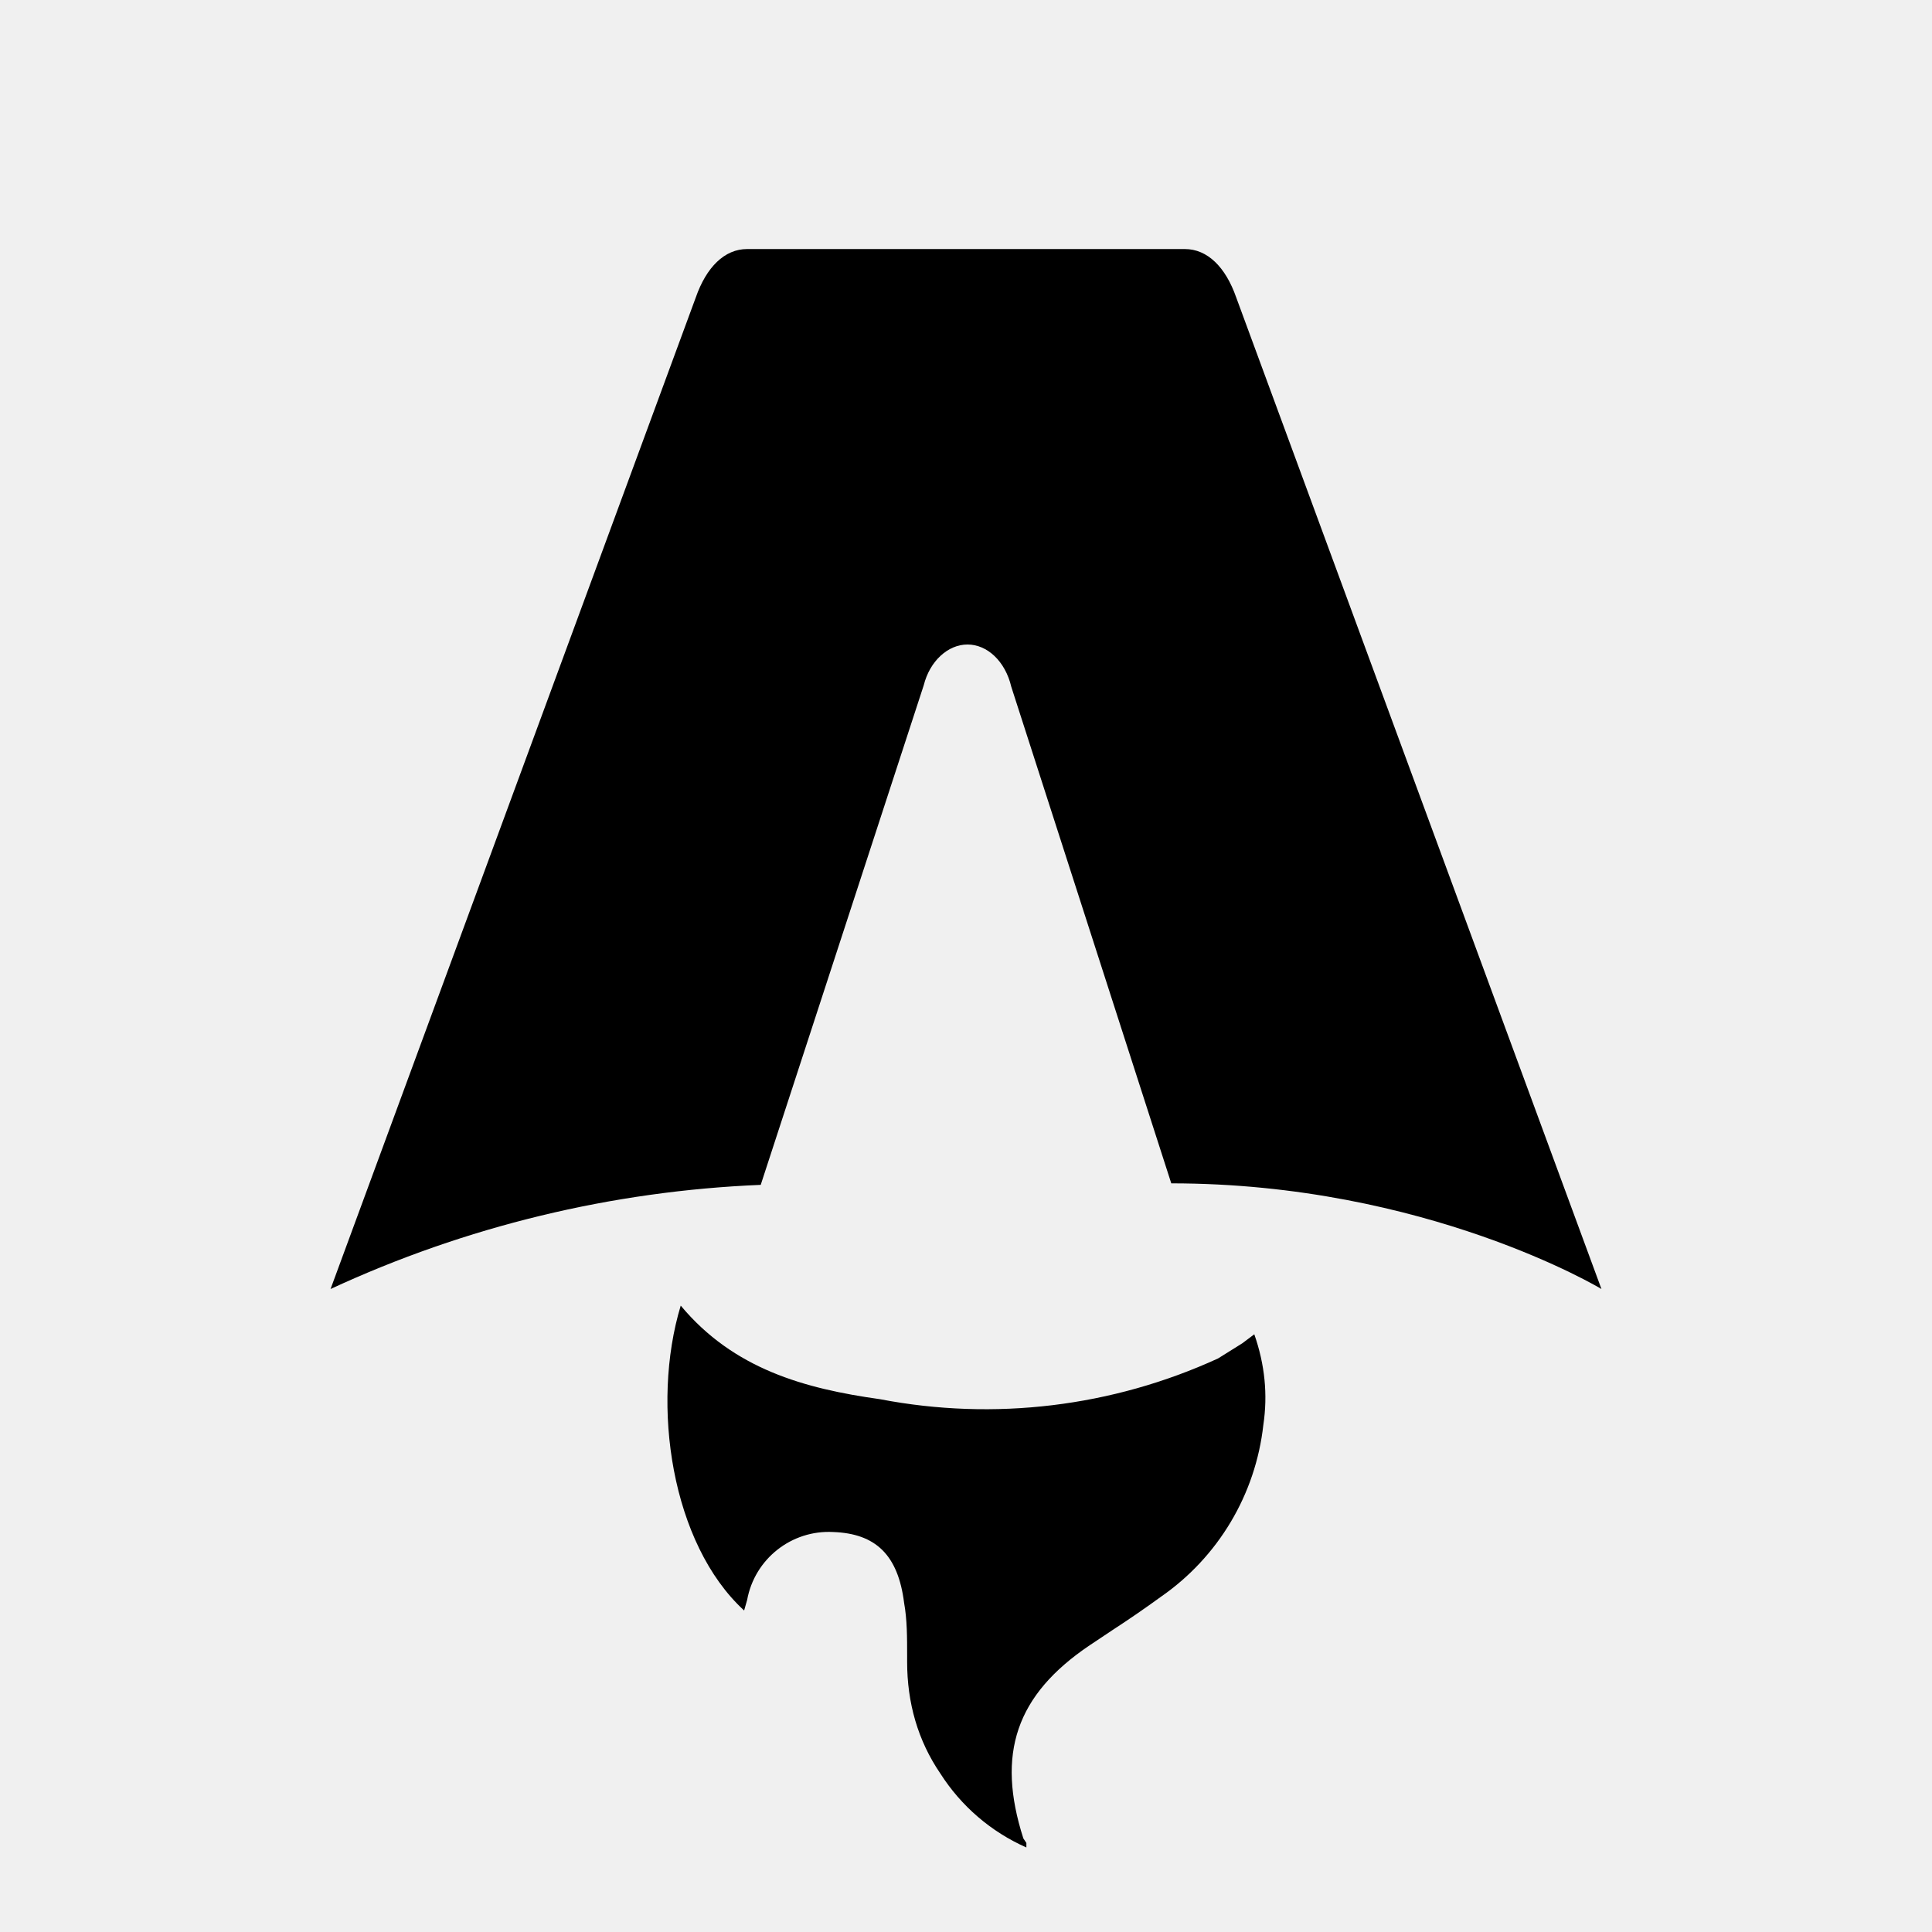
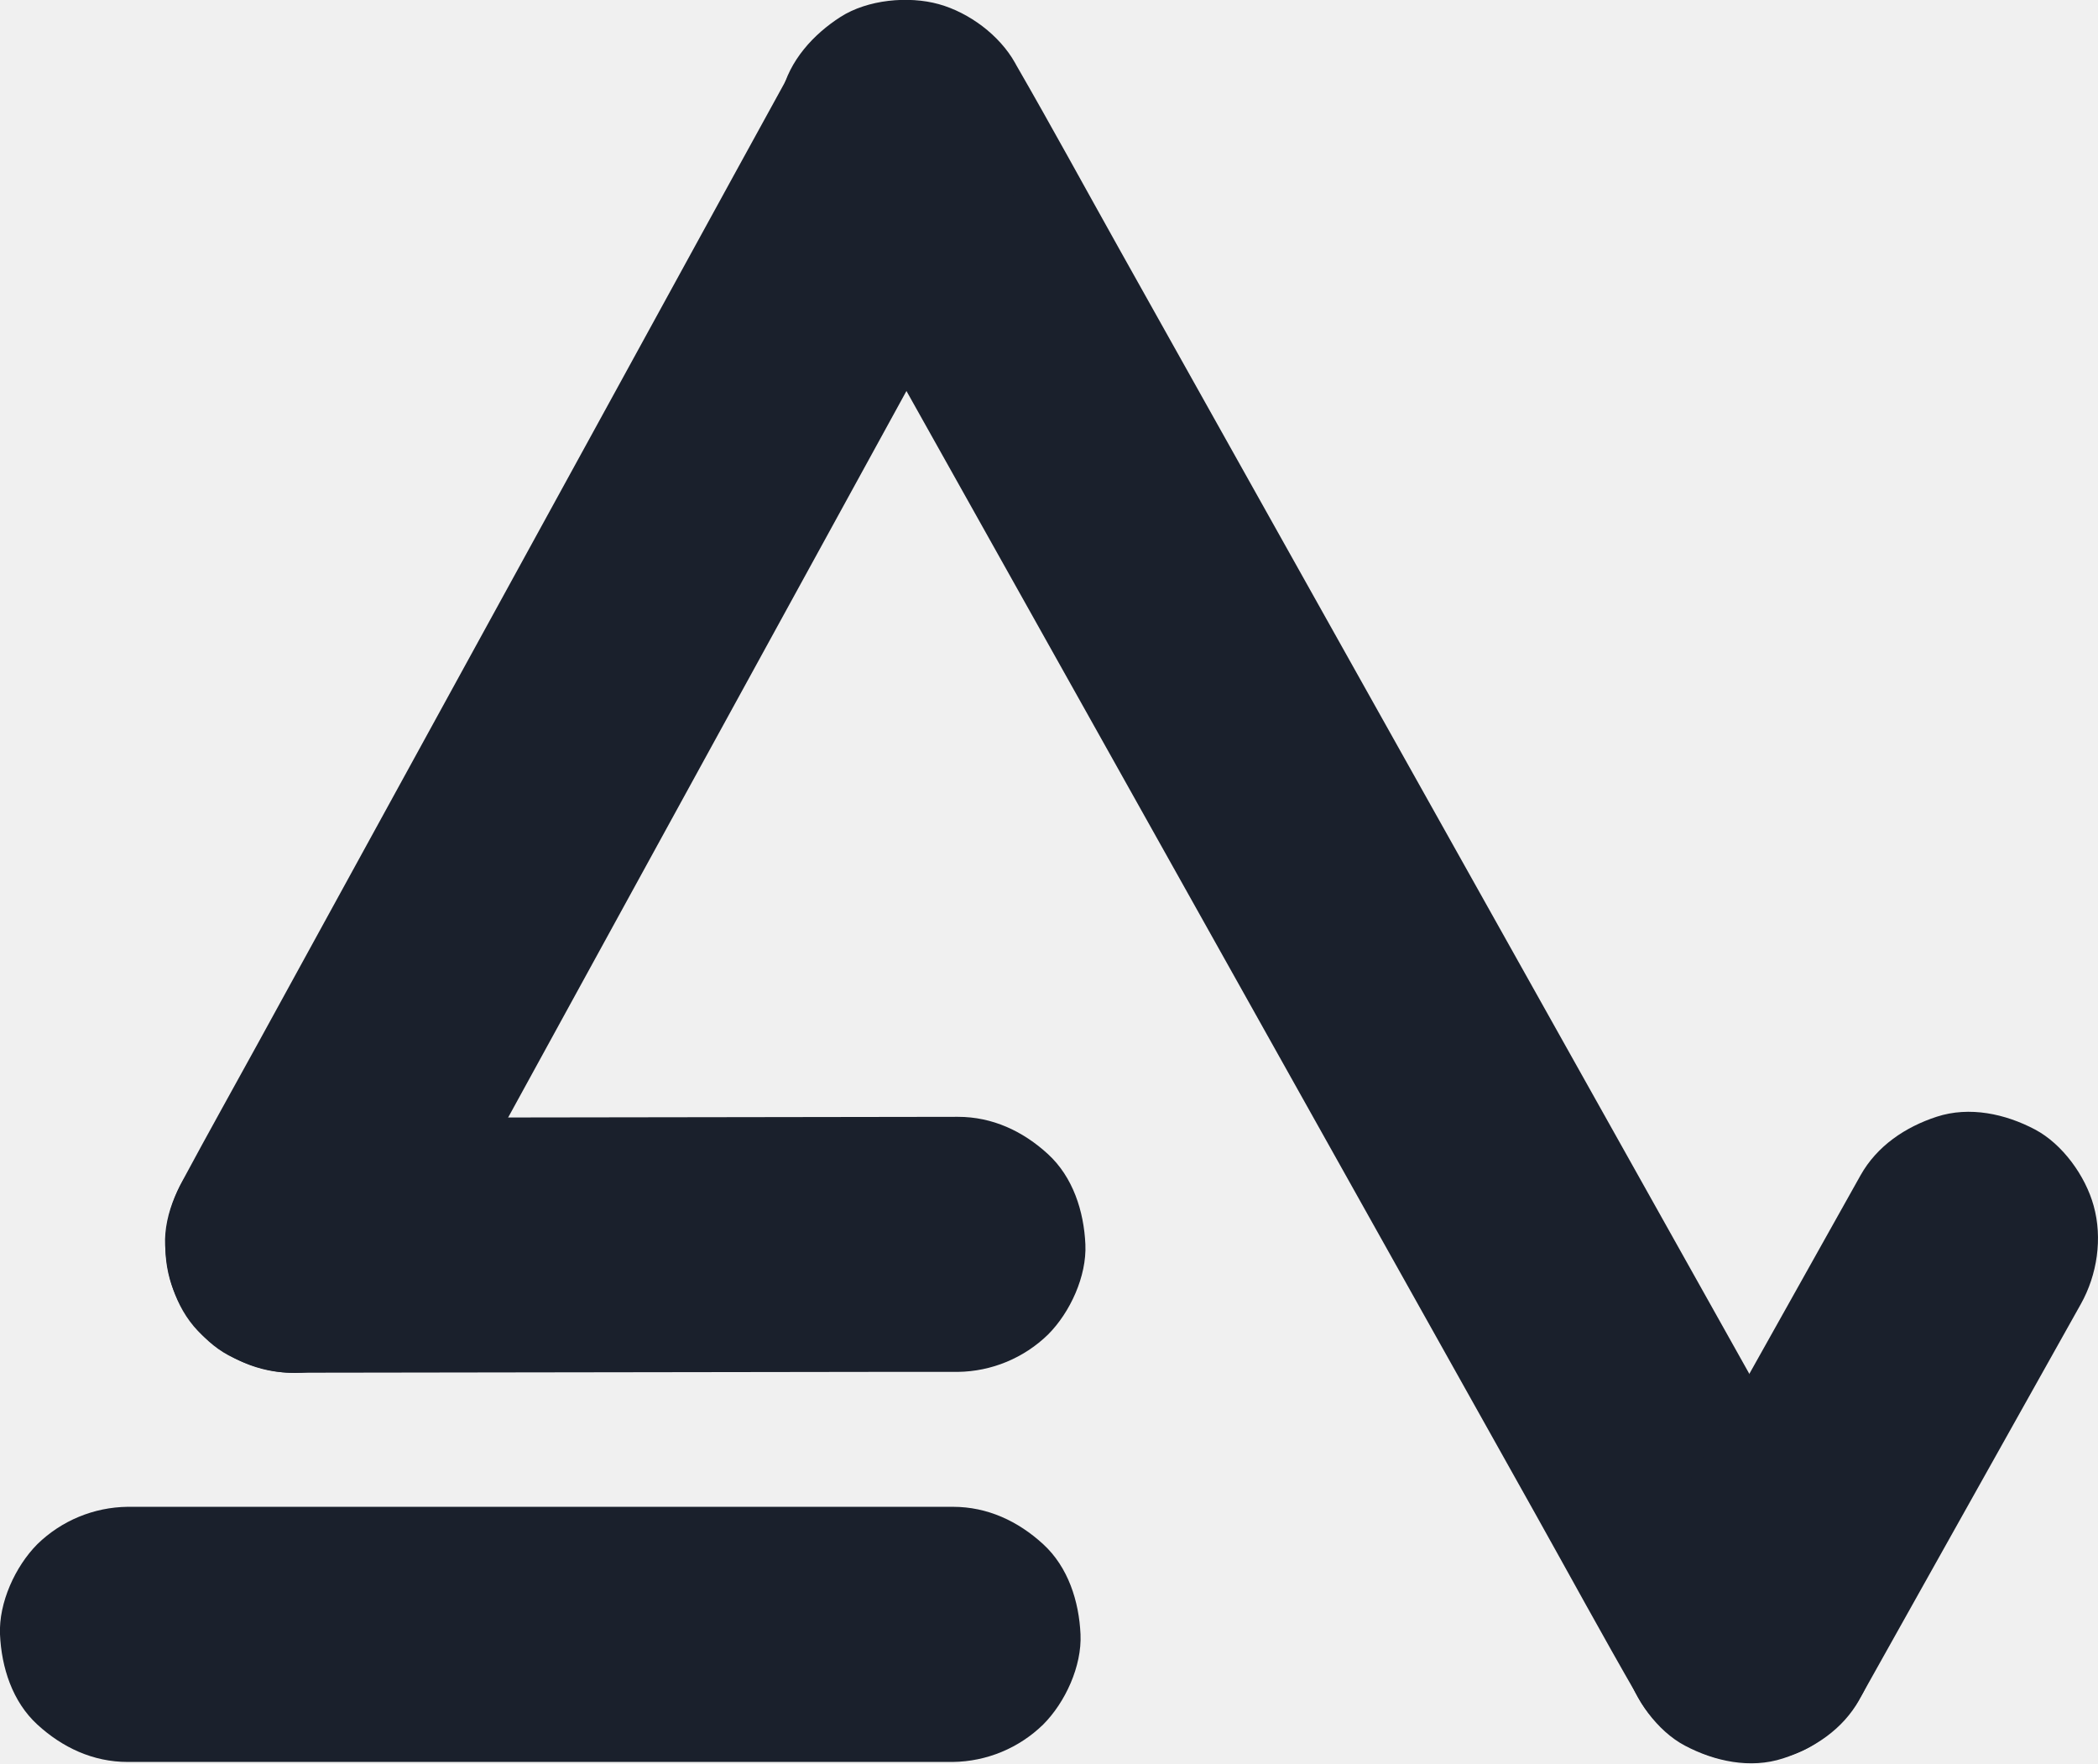
- <svg xmlns="http://www.w3.org/2000/svg" fill="none" viewBox="0 0 128 128">
-   <path d="M50.4 78.5a75.1 75.1 0 0 0-28.5 6.9l24.2-65.7c.7-2 1.9-3.2 3.4-3.2h29c1.5 0 2.7 1.2 3.4 3.2l24.2 65.7s-11.6-7-28.5-7L67 45.5c-.4-1.7-1.6-2.8-2.9-2.8-1.3 0-2.5 1.1-2.9 2.7L50.4 78.5Zm-1.1 28.2Zm-4.2-20.2c-2 6.6-.6 15.8 4.2 20.2a17.5 17.5 0 0 1 .2-.7 5.5 5.5 0 0 1 5.7-4.5c2.8.1 4.3 1.5 4.7 4.7.2 1.1.2 2.3.2 3.5v.4c0 2.7.7 5.2 2.2 7.4a13 13 0 0 0 5.7 4.9v-.3l-.2-.3c-1.8-5.6-.5-9.5 4.4-12.8l1.5-1a73 73 0 0 0 3.2-2.2 16 16 0 0 0 6.8-11.4c.3-2 .1-4-.6-6l-.8.6-1.6 1a37 37 0 0 1-22.4 2.7c-5-.7-9.7-2-13.2-6.2Z" />
+ <svg xmlns="http://www.w3.org/2000/svg" viewBox="0 0 822.57 691.32">
+   <path d="M311.62,75.13l33.11,59.13,79,141L519.2,445.75l82.55,147.39c13.43,24,26.56,48.14,40.29,71.93l.55,1c6.07,10.84,18,19.7,29.88,23s27.91,1.8,38.53-5,20.07-17.14,23-29.89c3-13.26,1.7-26.48-5-38.52l-33.12-59.13-79-141L521.35,245,438.8,97.56c-13.43-24-26.56-48.13-40.29-71.93-.19-.32-.36-.65-.55-1-6.07-10.84-18-19.7-29.88-23s-27.9-1.81-38.53,5-20.07,17.13-23,29.88c-3,13.27-1.71,26.48,5,38.53Z" />
+   <path d="M728.94,666.43l29.28-52.29L805,530.64l10.86-19.39c6.41-11.45,8.55-25.78,5-38.52-3.19-11.6-12.16-24.17-23-29.89-11.6-6.13-25.66-9.2-38.53-5-12.27,4-23.43,11.46-29.88,23l-29.28,52.29-46.78,83.5L642.59,616c-6.42,11.45-8.55,25.78-5,38.53,3.19,11.59,12.16,24.16,23,29.88,11.6,6.13,25.66,9.2,38.52,5,12.28-4,23.44-11.46,29.89-23Z" />
+   <path d="M157.91,513.45l24-43.7L239.15,365.3l69.49-126.74,59.84-109.13c9.69-17.67,19.56-35.26,29.07-53,.14-.25.28-.49.41-.74,6.35-11.58,8.59-25.67,5-38.53C399.81,25.53,390.84,13,380,7.25c-11.61-6.13-25.67-9.21-38.53-5-12.21,4-23.56,11.44-29.88,23l-24,43.7L230.38,173.34,160.89,300.07,101.05,409.2c-9.69,17.67-19.57,35.26-29.08,53-.13.25-.27.5-.41.75-6.34,11.57-8.58,25.66-5,38.52,3.2,11.6,12.16,24.17,23,29.89,11.6,6.13,25.66,9.2,38.53,5,12.21-4,23.55-11.45,29.88-23Z" />
+   <path d="M114.74,538.21l88.18-.13,140.48-.2,32.15,0a51.63,51.63,0,0,0,35.36-14.64c8.67-8.68,15.2-22.91,14.64-35.36-.58-12.93-4.83-26.34-14.64-35.36s-21.82-14.66-35.36-14.64l-88.18.13-140.48.2-32.15,0a51.62,51.62,0,0,0-35.36,14.65c-8.67,8.67-15.2,22.9-14.64,35.35.58,12.93,4.82,26.34,14.64,35.36s21.82,14.66,35.36,14.64Z" />
+   <path d="M50,690.81h109.7l173.73,0H373.6A51.61,51.61,0,0,0,409,676.14c8.67-8.68,15.2-22.9,14.64-35.36-.58-12.93-4.82-26.34-14.64-35.35s-21.81-14.65-35.36-14.65H50a51.56,51.56,0,0,0-35.35,14.64C6,614.12-.52,628.35,0,640.81c.58,12.93,4.83,26.34,14.65,35.35S36.49,690.81,50,690.81Z" />
  <style>
-         path { fill: #000; }
-         @media (prefers-color-scheme: dark) {
-             path { fill: #FFF; }
-         }
-     </style>
+ 		path { fill: #1a202c; }
+ 		@media (prefers-color-scheme: dark) {
+ 			path { fill: #ededee; }
+ 		}
+ 	</style>
</svg>
